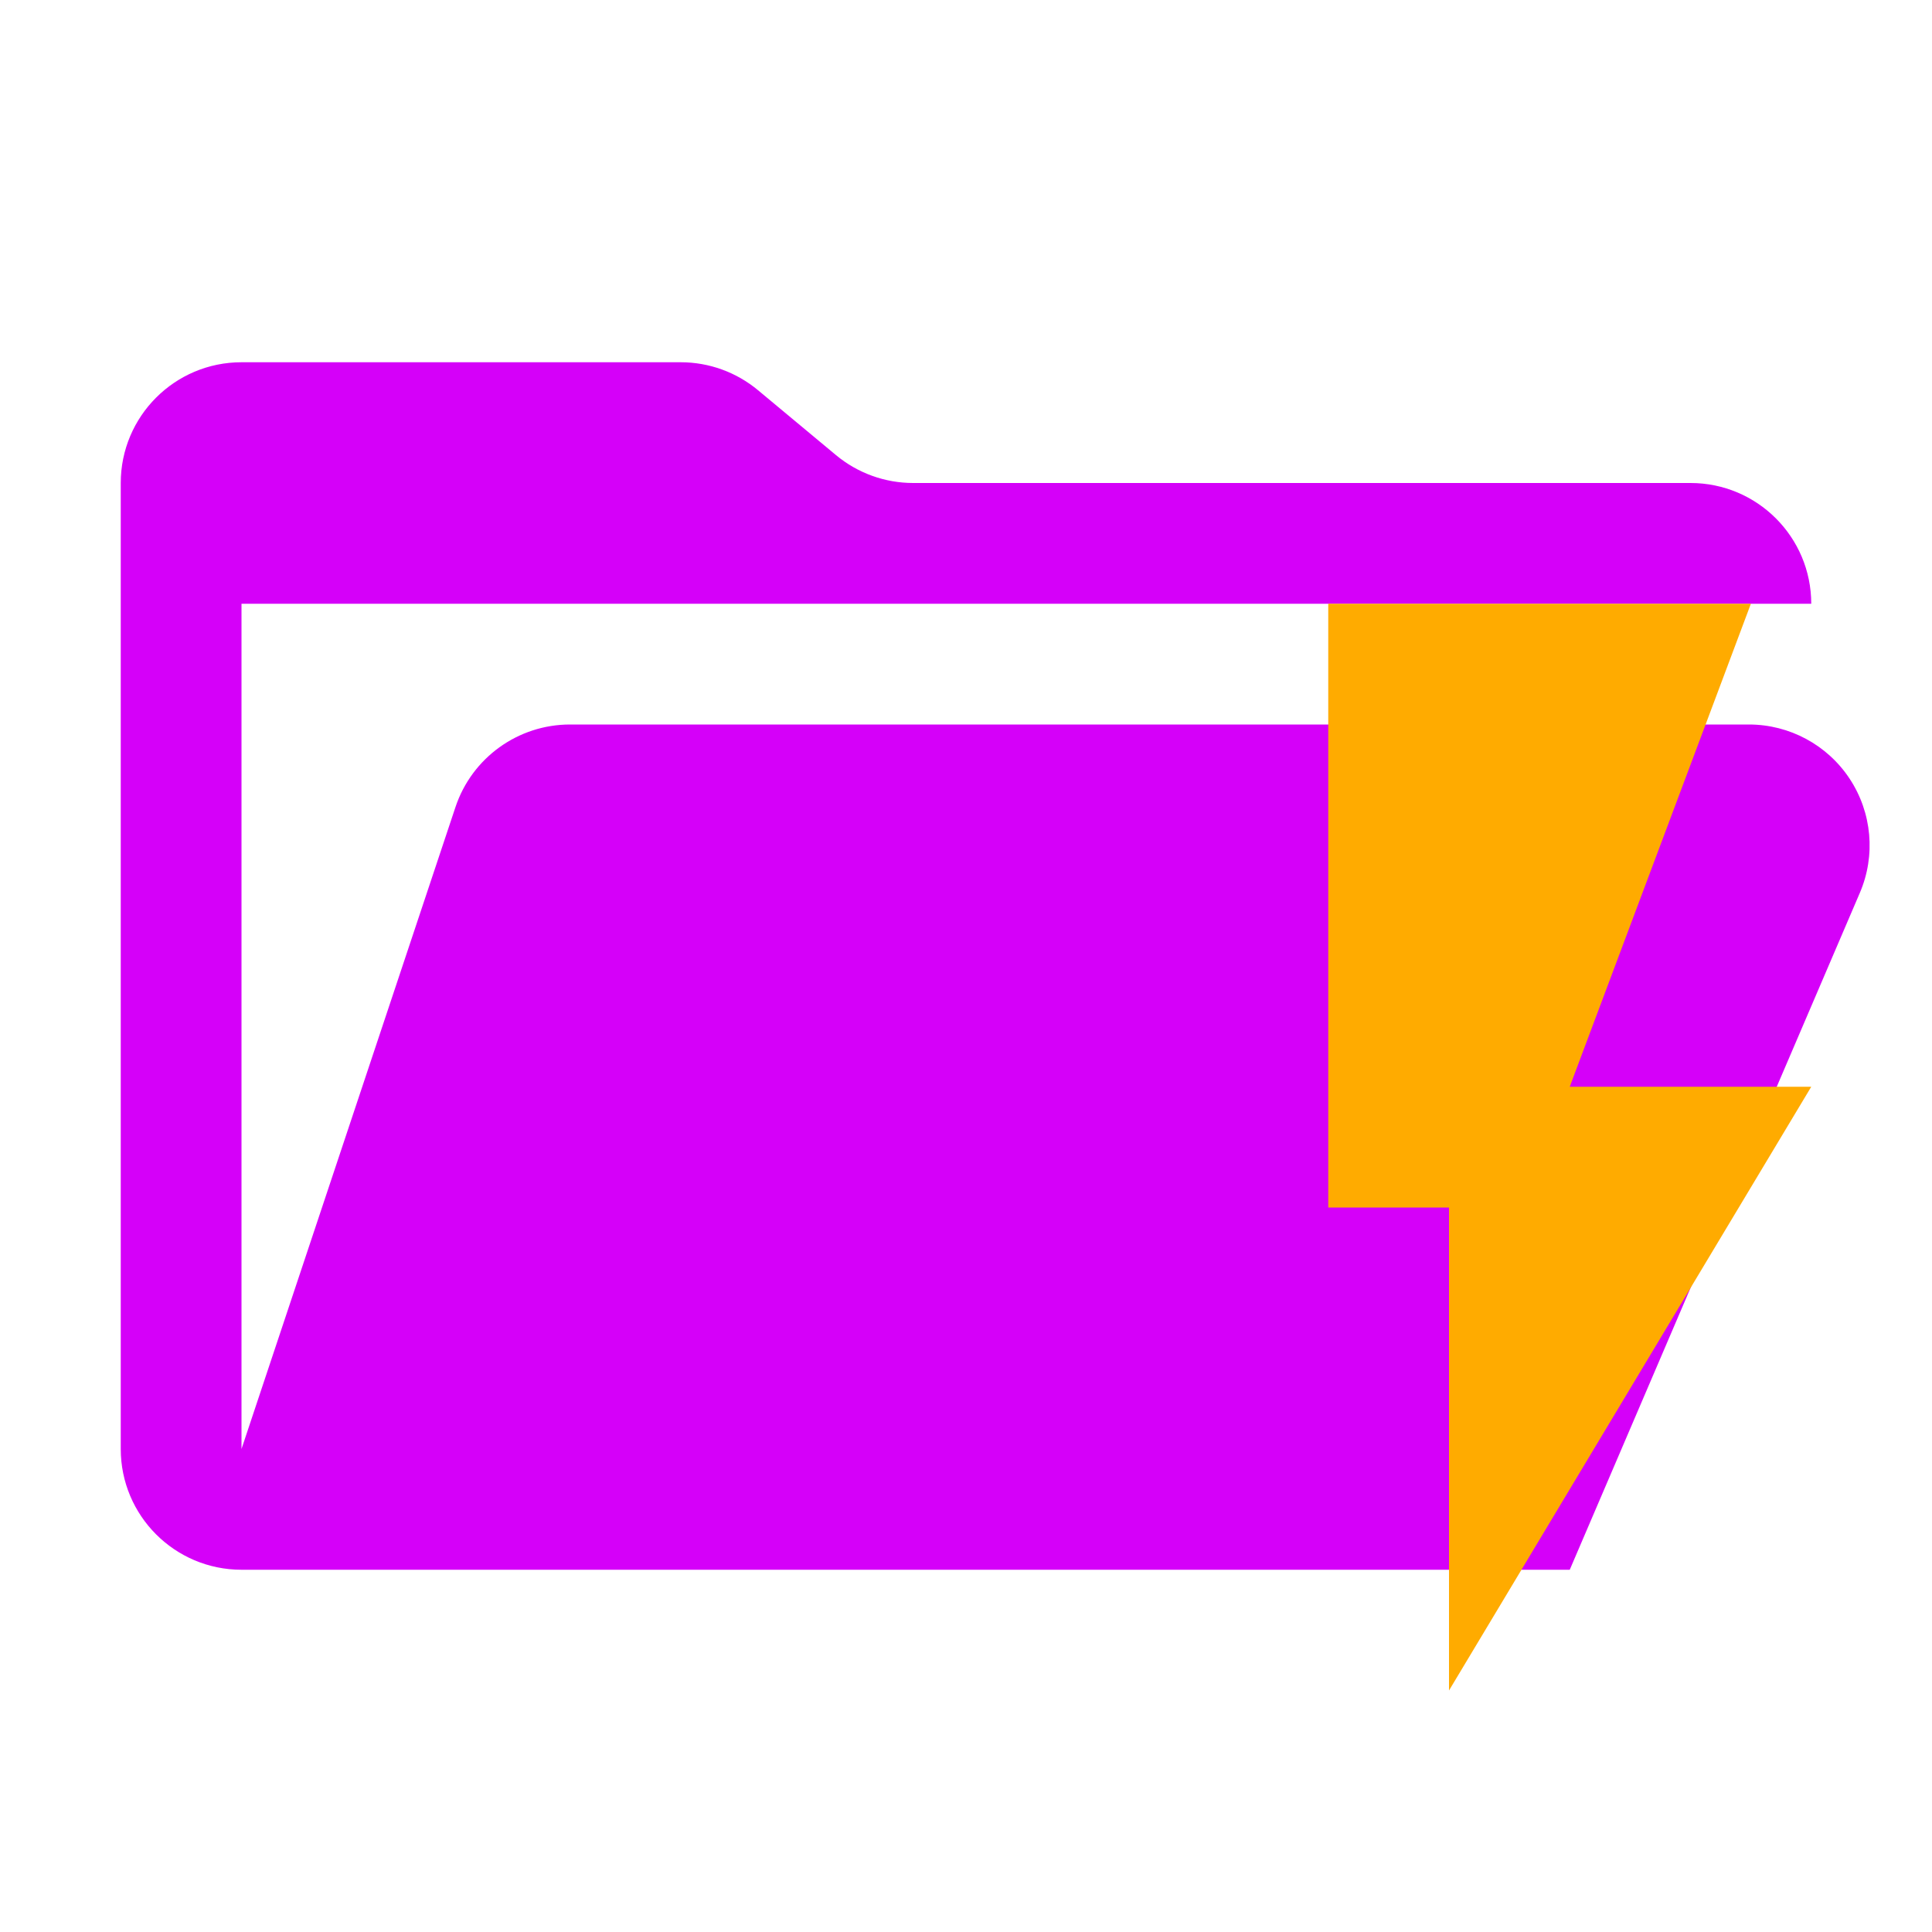
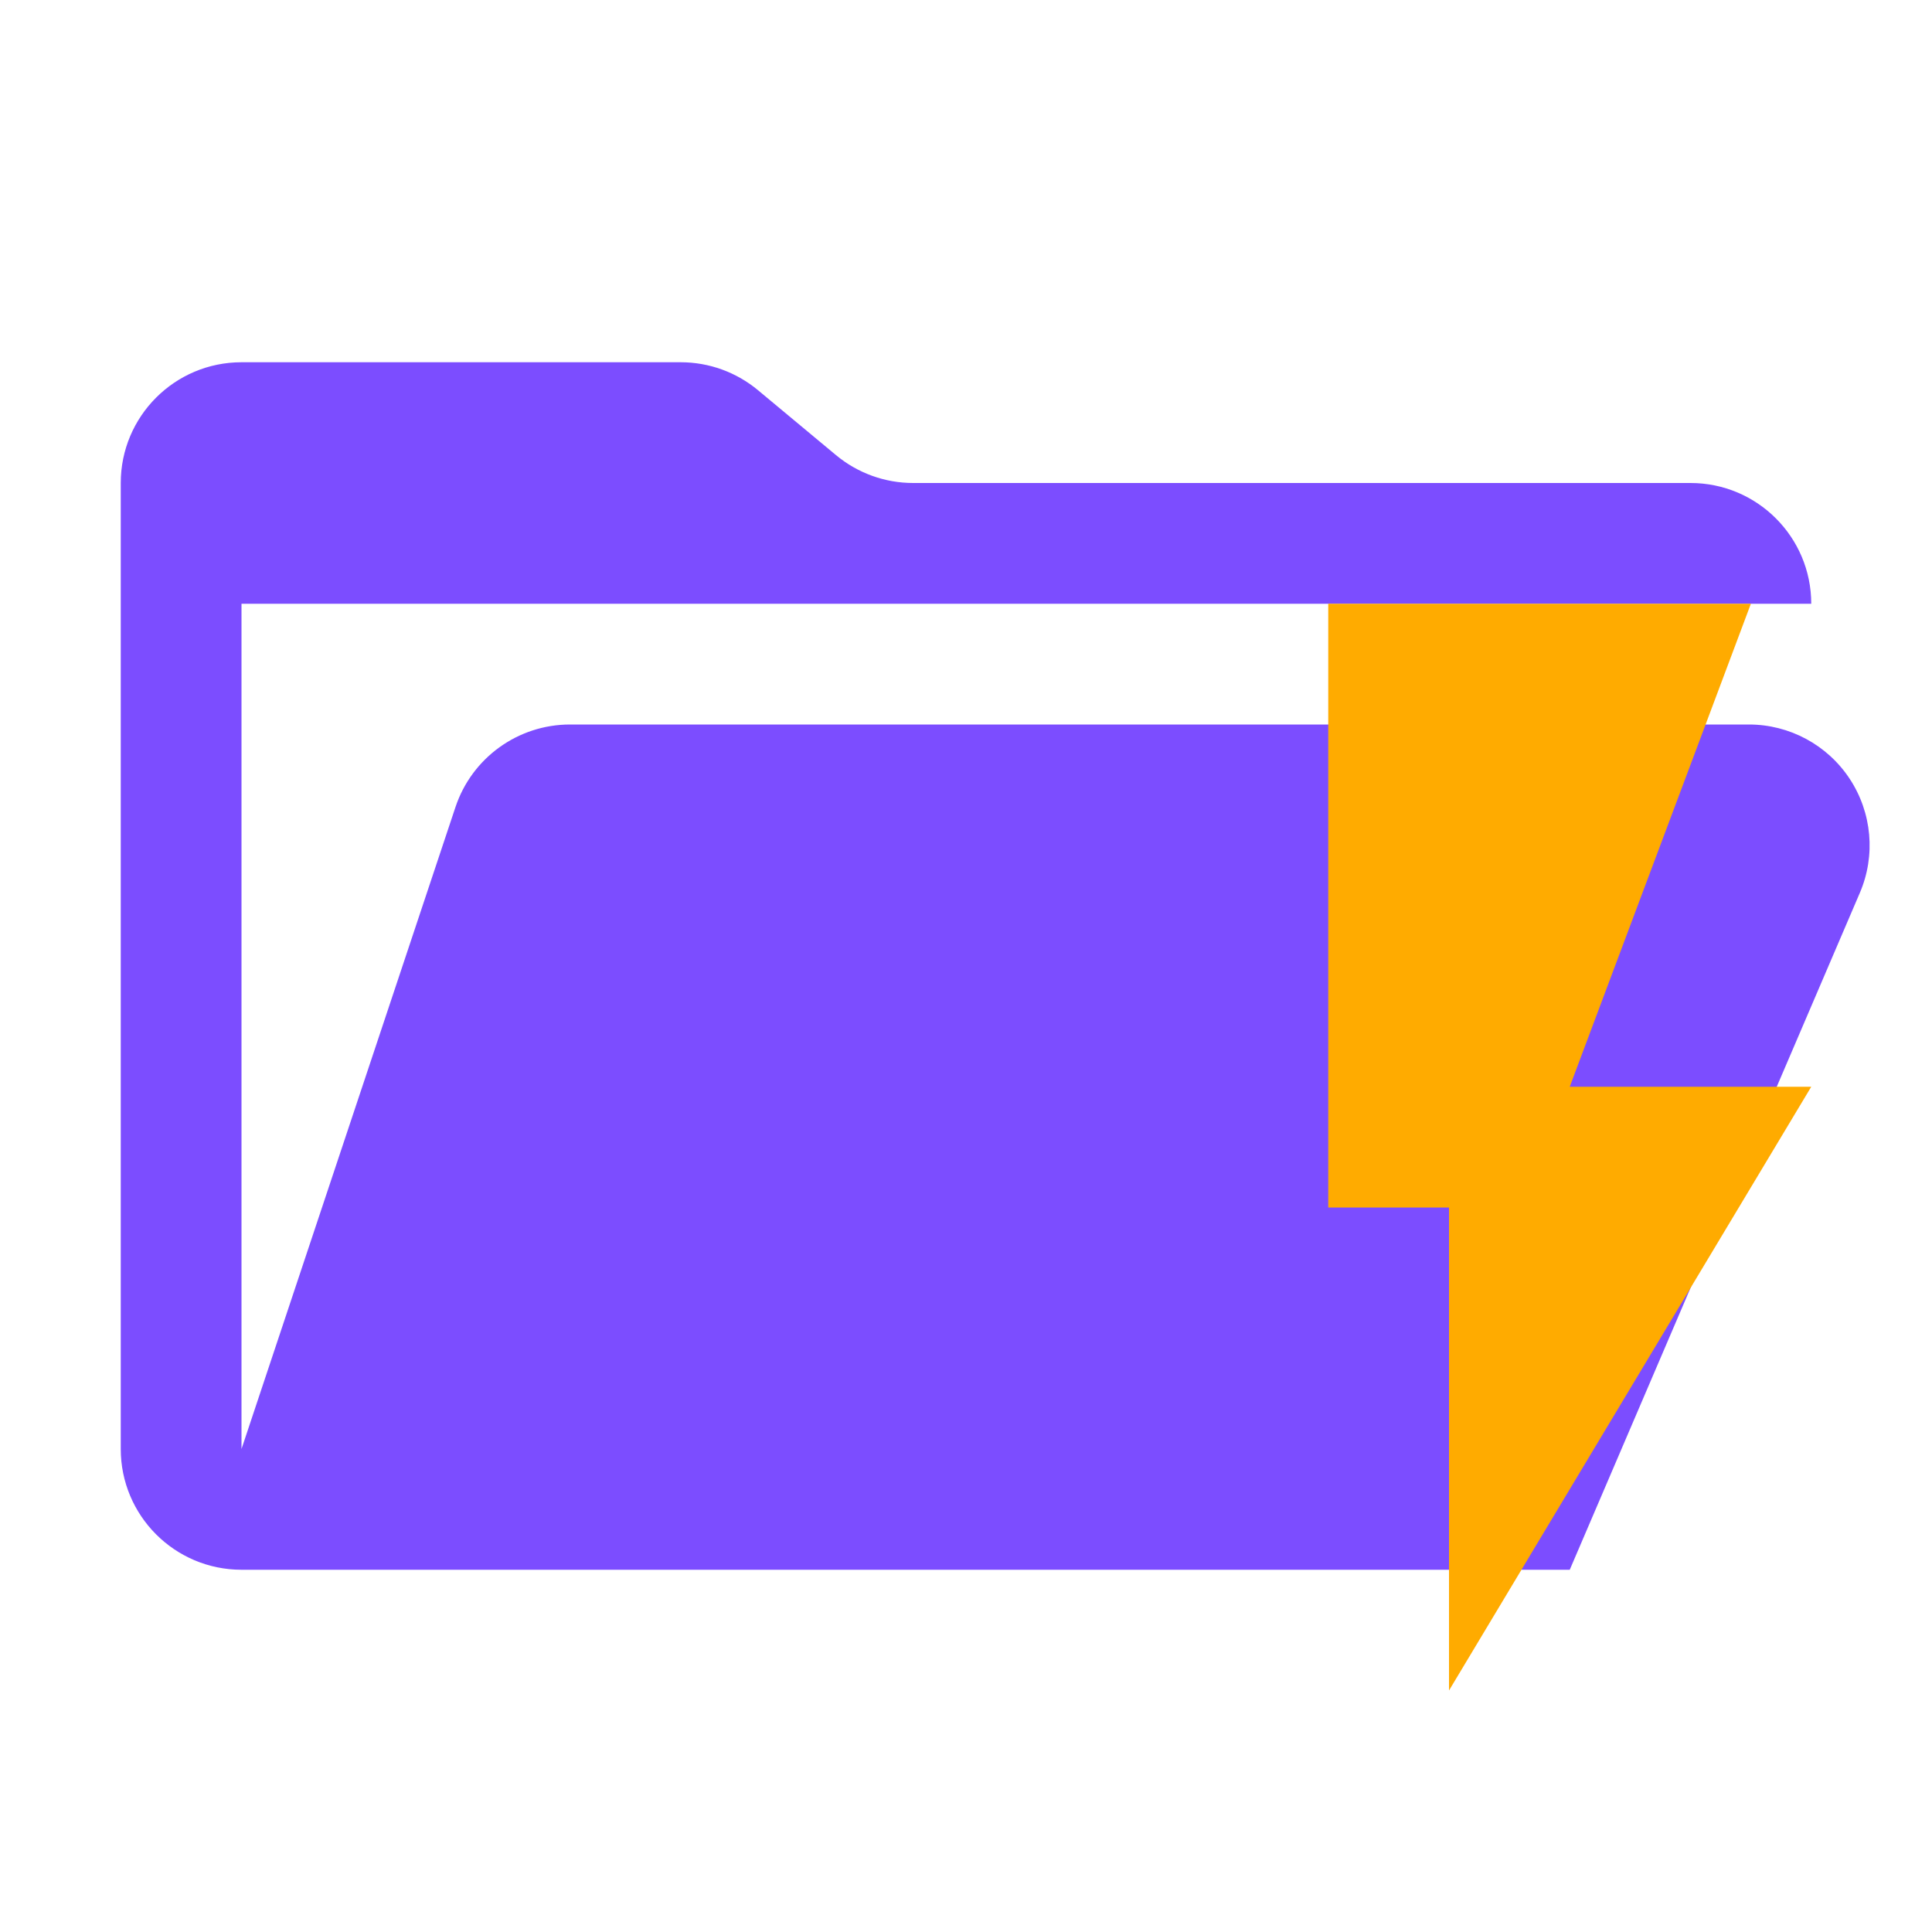
<svg xmlns="http://www.w3.org/2000/svg" viewBox="0 0 32 32">
-   <path fill="#D500F9" d="M28.967 12H9.442a2 2 0 00-1.898 1.368L4 24V10h26a2 2 0 00-2-2H15.124a2 2 0 01-1.28-.464l-1.288-1.072A2 2 0 0011.276 6H4a2 2 0 00-2 2v16a2 2 0 002 2h22l4.805-11.212A2 2 0 0028.967 12" />
+   <path fill="#7C4DFF" d="M28.967 12H9.442a2 2 0 00-1.898 1.368L4 24V10h26a2 2 0 00-2-2H15.124a2 2 0 01-1.28-.464l-1.288-1.072A2 2 0 0011.276 6H4a2 2 0 00-2 2v16a2 2 0 002 2h22l4.805-11.212A2 2 0 0028.967 12" />
  <path fill="#ffab00" d="M22 10v10h2v8l6-10h-4l3-8z" />
</svg>
